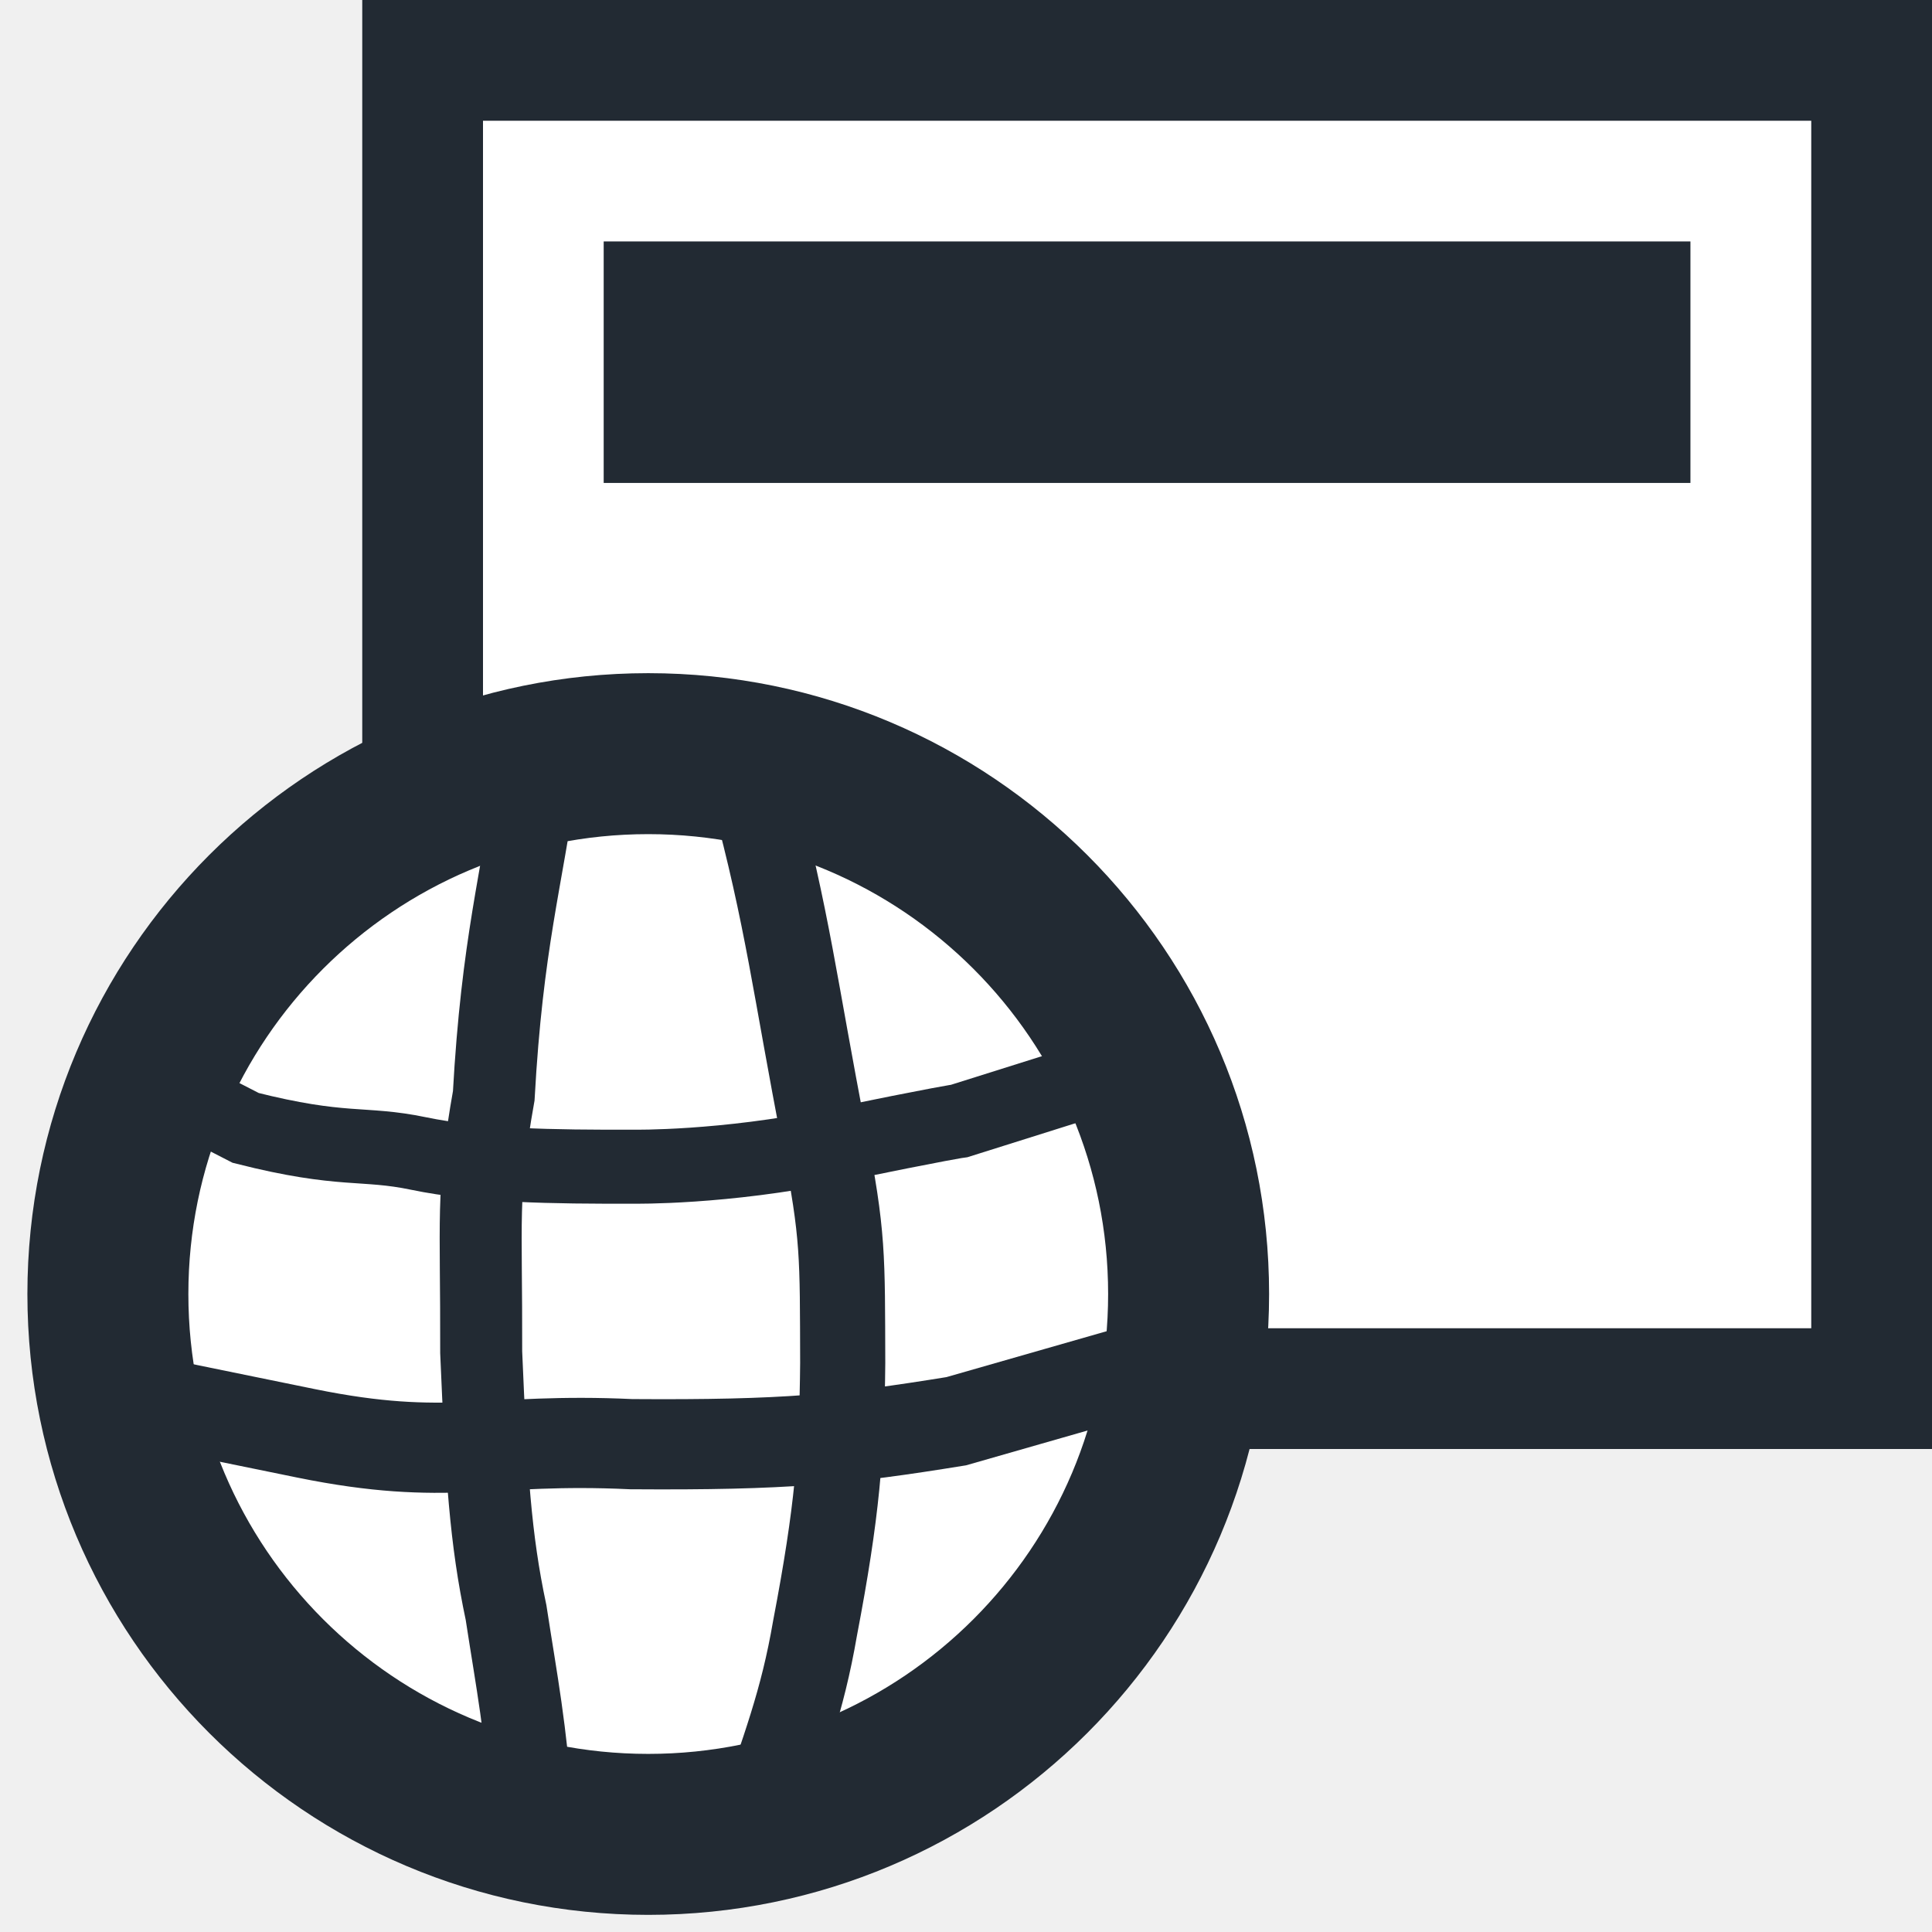
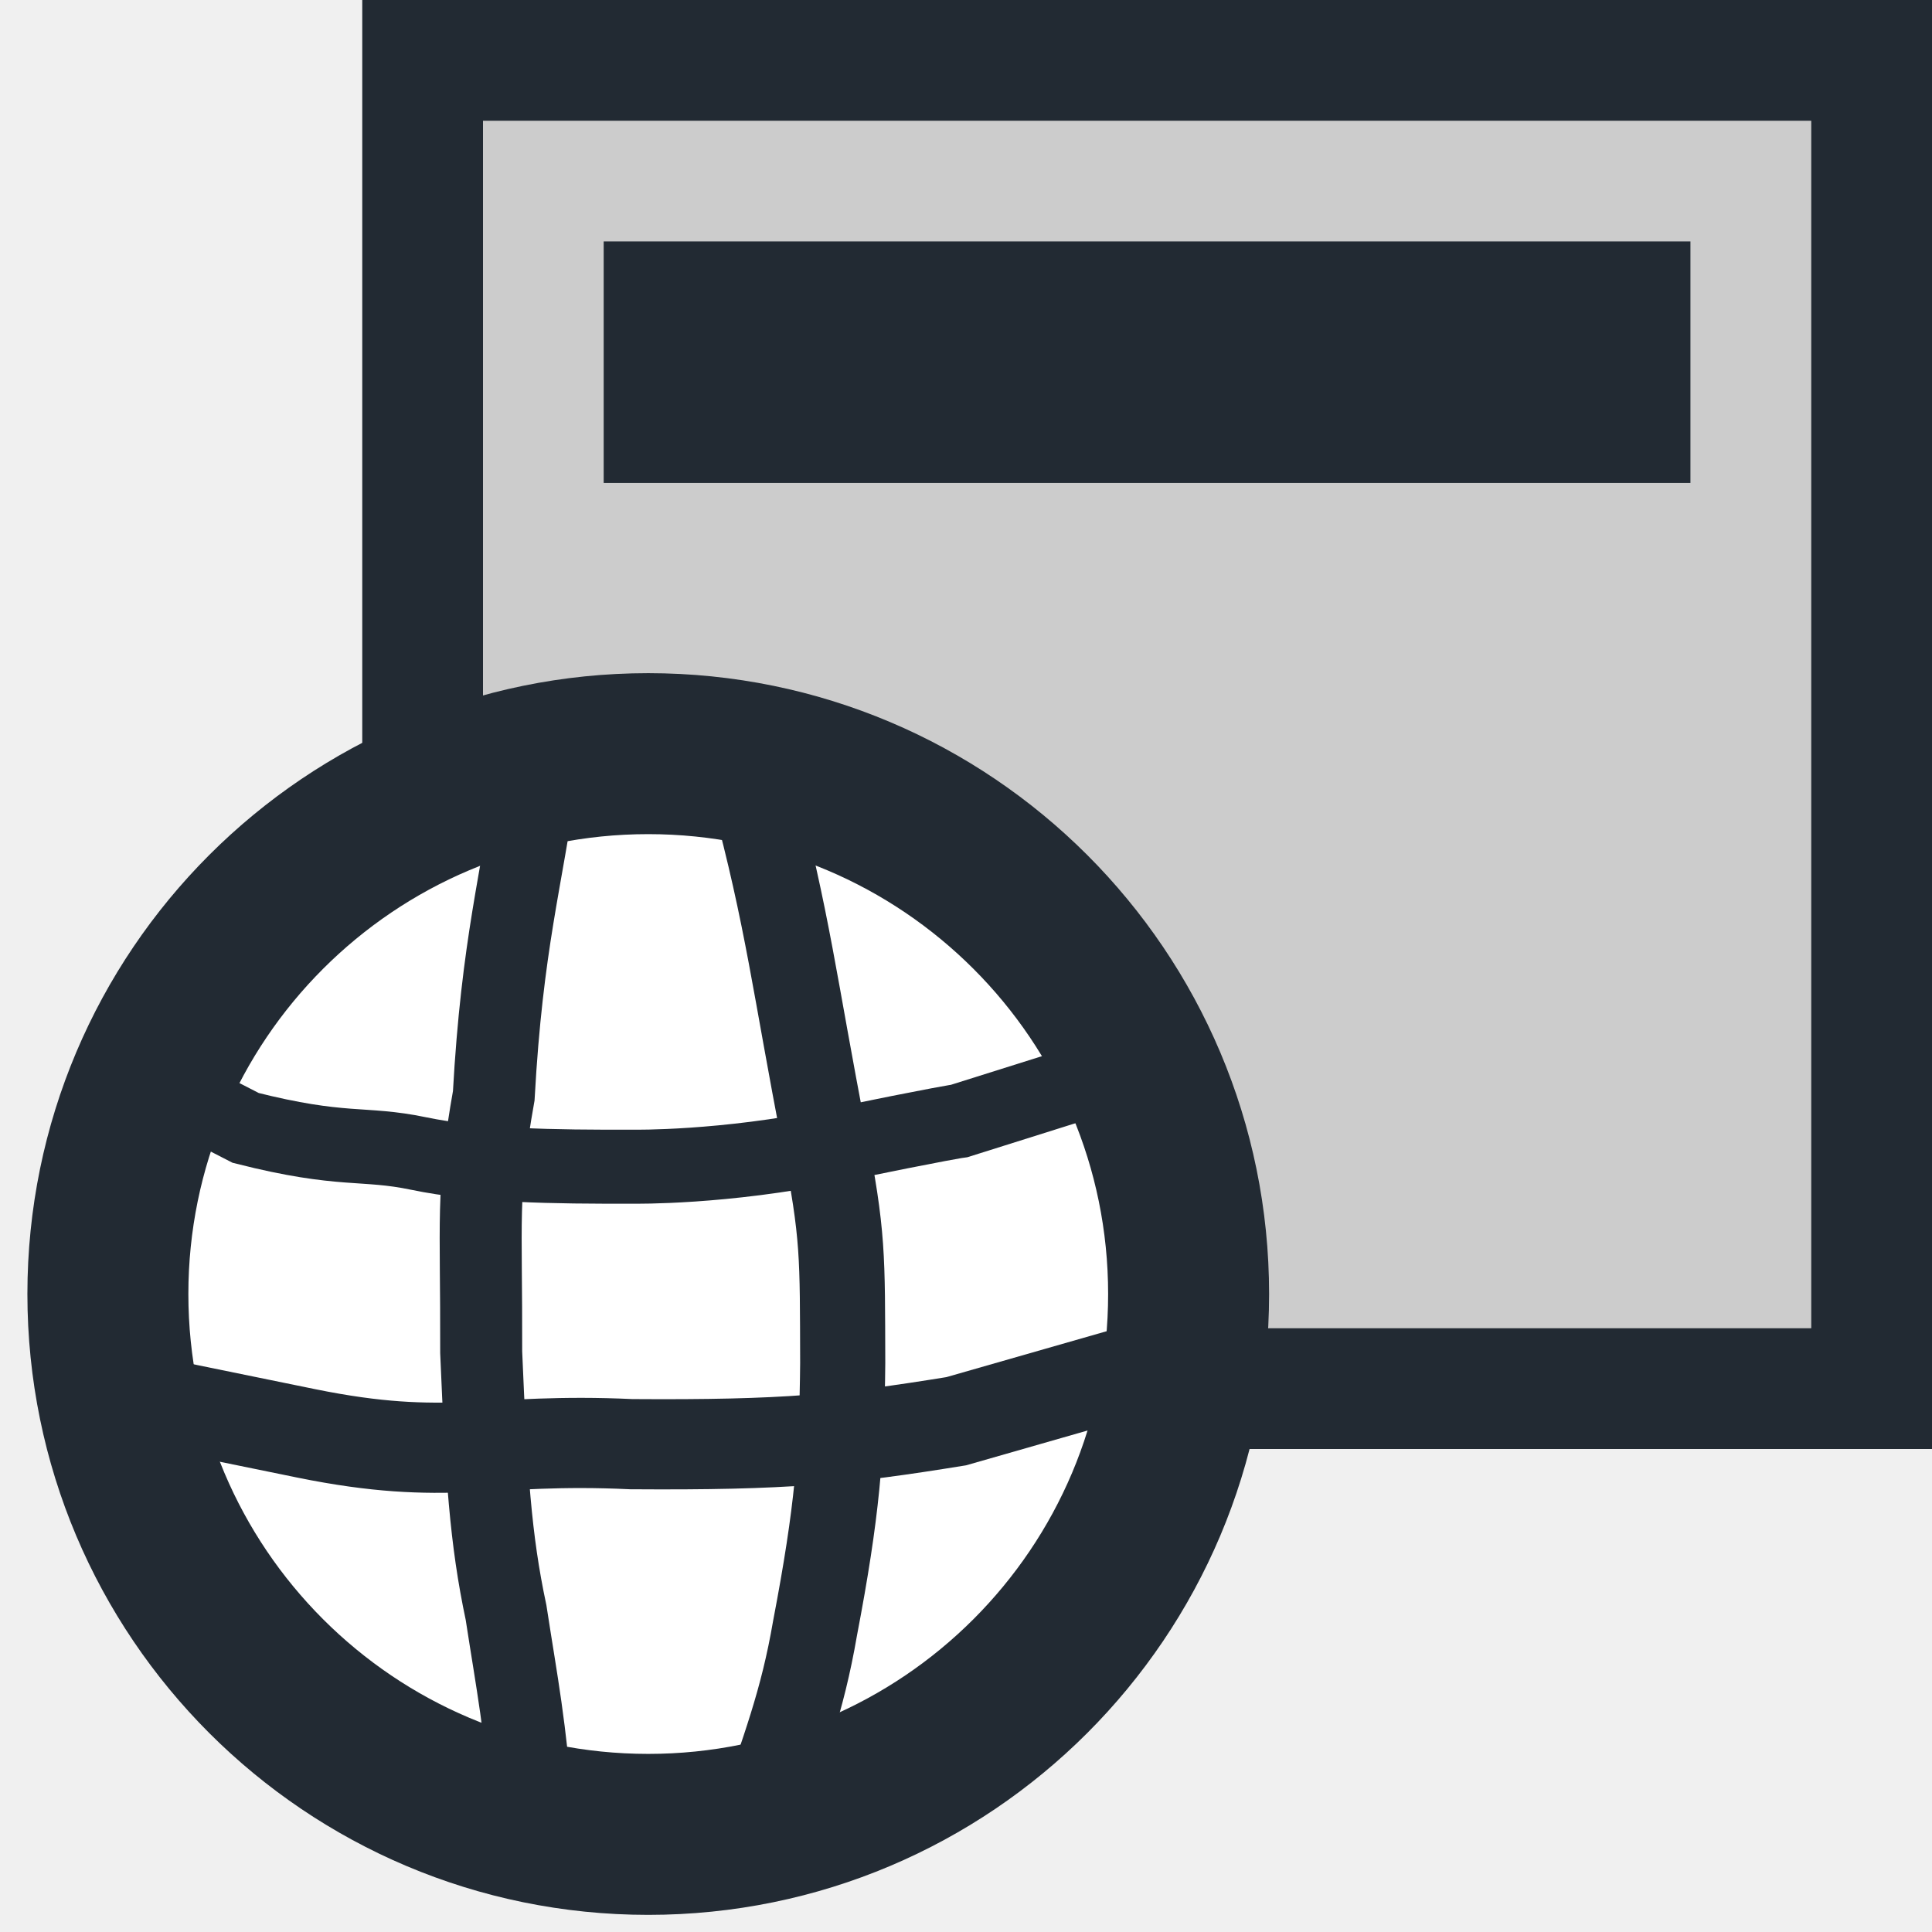
<svg xmlns="http://www.w3.org/2000/svg" width="16" height="16" id="svg2987" version="1.1">
  <defs id="defs2989" />
  <g id="layer1" transform="translate(0,-16)">
-     <rect style="fill:#ffffff;fill-opacity:1;stroke:#222a33;stroke-width:1;stroke-miterlimit:4;stroke-opacity:1;stroke-dasharray:none;stroke-dashoffset:0" id="rect3765" width="12" height="11" x="3.5" y="16.5" />
+     <rect style="fill:#cccccc;fill-opacity:1;stroke:#222a33;stroke-width:1;stroke-miterlimit:4;stroke-opacity:1;stroke-dasharray:none;stroke-dashoffset:0" id="rect3765" width="12" height="11" x="3.5" y="16.5" />
    <rect style="fill:#222a33;fill-opacity:1;fill-rule:nonzero;stroke:#222a33;stroke-width:0.451;stroke-miterlimit:4;stroke-opacity:1;stroke-dasharray:none;stroke-dashoffset:0" id="rect3791" width="8.549" height="1.549" x="5.225" y="18.225" />
    <path style="fill:#ffffff;fill-opacity:1;fill-rule:nonzero;stroke:#222a33;stroke-width:2.83;stroke-linecap:square;stroke-linejoin:bevel;stroke-miterlimit:4;stroke-opacity:1;stroke-dasharray:none;stroke-dashoffset:0" id="path4417-1" d="M 26,16.5 C 26,21.747 21.747,26 16.5,26 11.253,26 7,21.747 7,16.5 7,11.253 11.253,7 16.5,7 21.747,7 26,11.253 26,16.5 z" transform="matrix(0.4710595,0,0,0.4710595,-2.403979,18.94402)" />
    <path style="fill:none;stroke:#222a33;stroke-width:0.613;stroke-linecap:butt;stroke-linejoin:miter;stroke-miterlimit:4;stroke-opacity:1;stroke-dasharray:none" d="m 1.311,24.969 0.724,0.372 c 0.807,0.204 0.968,0.115 1.432,0.212 0.49,0.102 1.108,0.111 1.786,0.109 0,0 0.738,0.012 1.644,-0.174 0.927,-0.19 1.049,-0.205 1.049,-0.205 l 1.08,-0.34" id="path4946-6-7" />
    <path style="fill:none;stroke:#222a33;stroke-width:0.747;stroke-linecap:butt;stroke-linejoin:miter;stroke-miterlimit:4;stroke-opacity:1;stroke-dasharray:none" d="m 0.919,27.54 1.619,0.331 c 1.177,0.239 1.502,0.033 2.69,0.089 1.279,0.009 1.765,-0.04 2.691,-0.19 l 1.581,-0.453" id="path4946-6-0-0" />
    <path style="fill:none;stroke:#222a33;stroke-width:0.679;stroke-linecap:butt;stroke-linejoin:miter;stroke-miterlimit:4;stroke-opacity:1;stroke-dasharray:none" d="m 4.44,22.434 c -0.116,0.846 -0.281,1.374 -0.351,2.641 -0.146,0.822 -0.101,1.008 -0.104,2.124 0.043,1.015 0.076,1.546 0.206,2.156 0.095,0.618 0.156,0.897 0.225,1.74" id="path4984-6" />
    <path style="fill:none;stroke:#222a33;stroke-width:0.705;stroke-linecap:butt;stroke-linejoin:miter;stroke-miterlimit:4;stroke-opacity:1;stroke-dasharray:none" d="m 6.234,22.537 c 0.29,1.068 0.352,1.656 0.59,2.875 0.162,0.82 0.152,0.988 0.155,1.876 -0.007,0.743 -0.044,1.227 -0.229,2.195 -0.106,0.616 -0.253,0.985 -0.491,1.689" id="path4984-8-1" />
  </g>
</svg>
